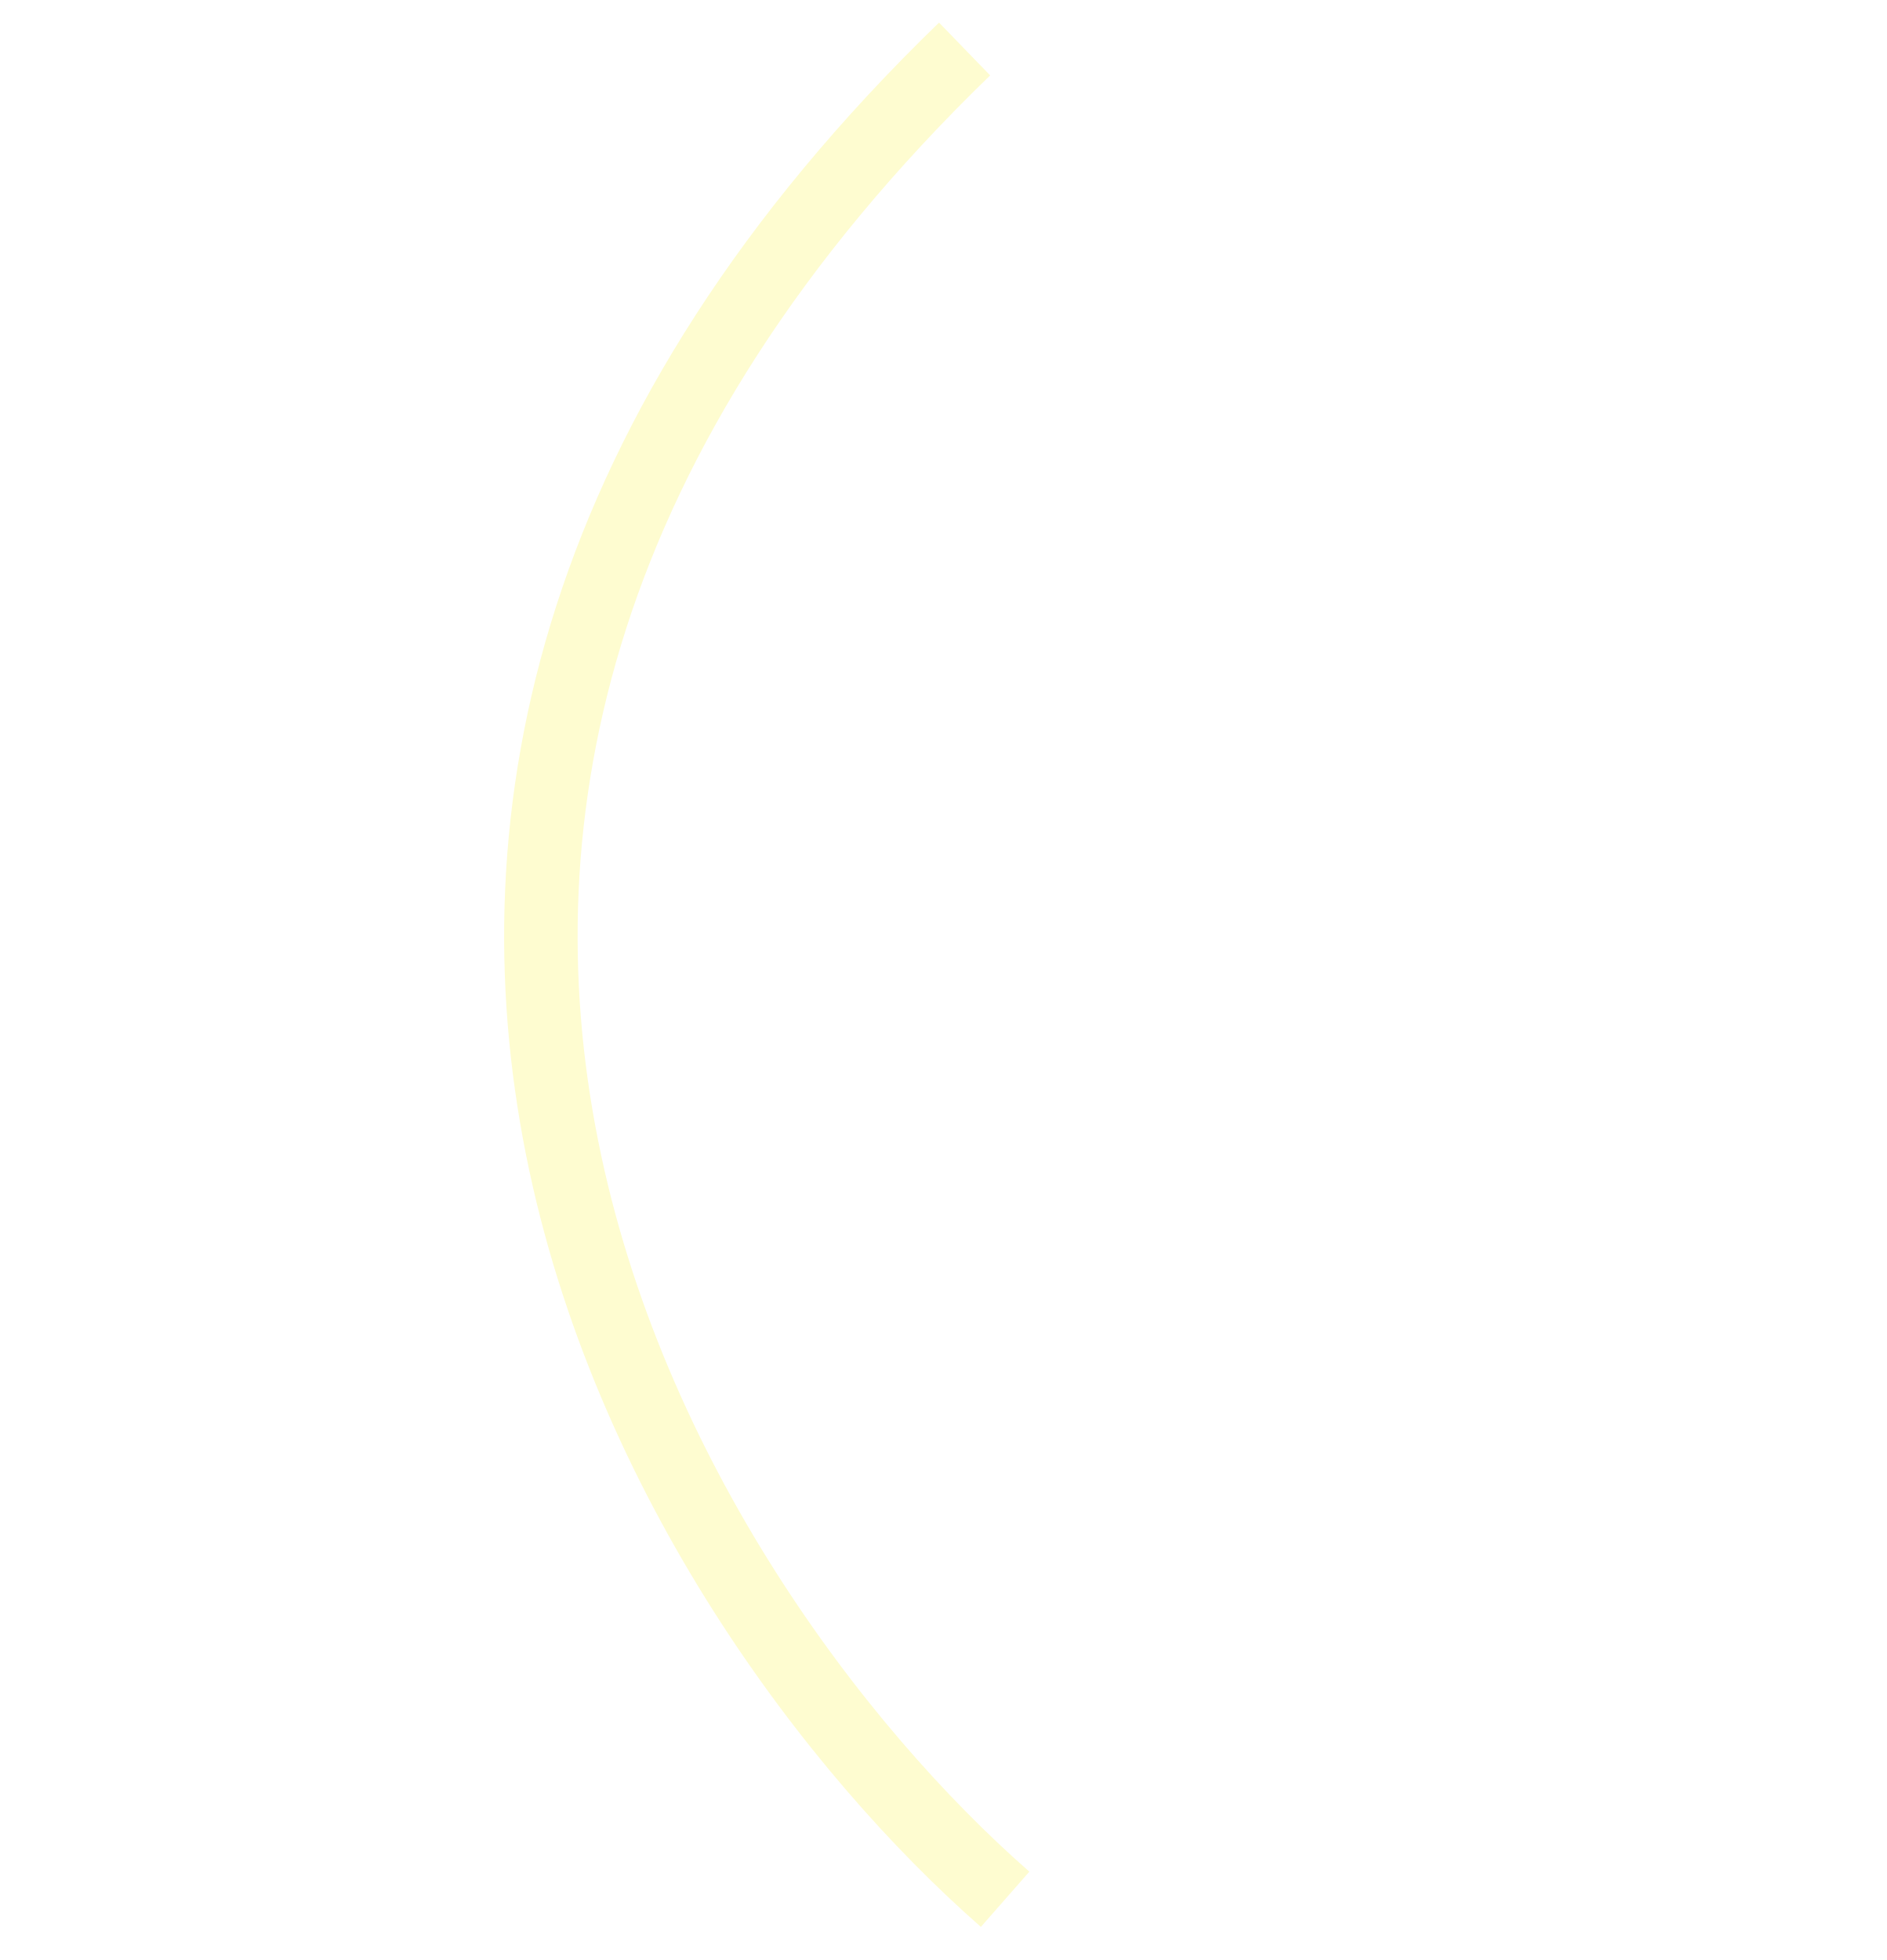
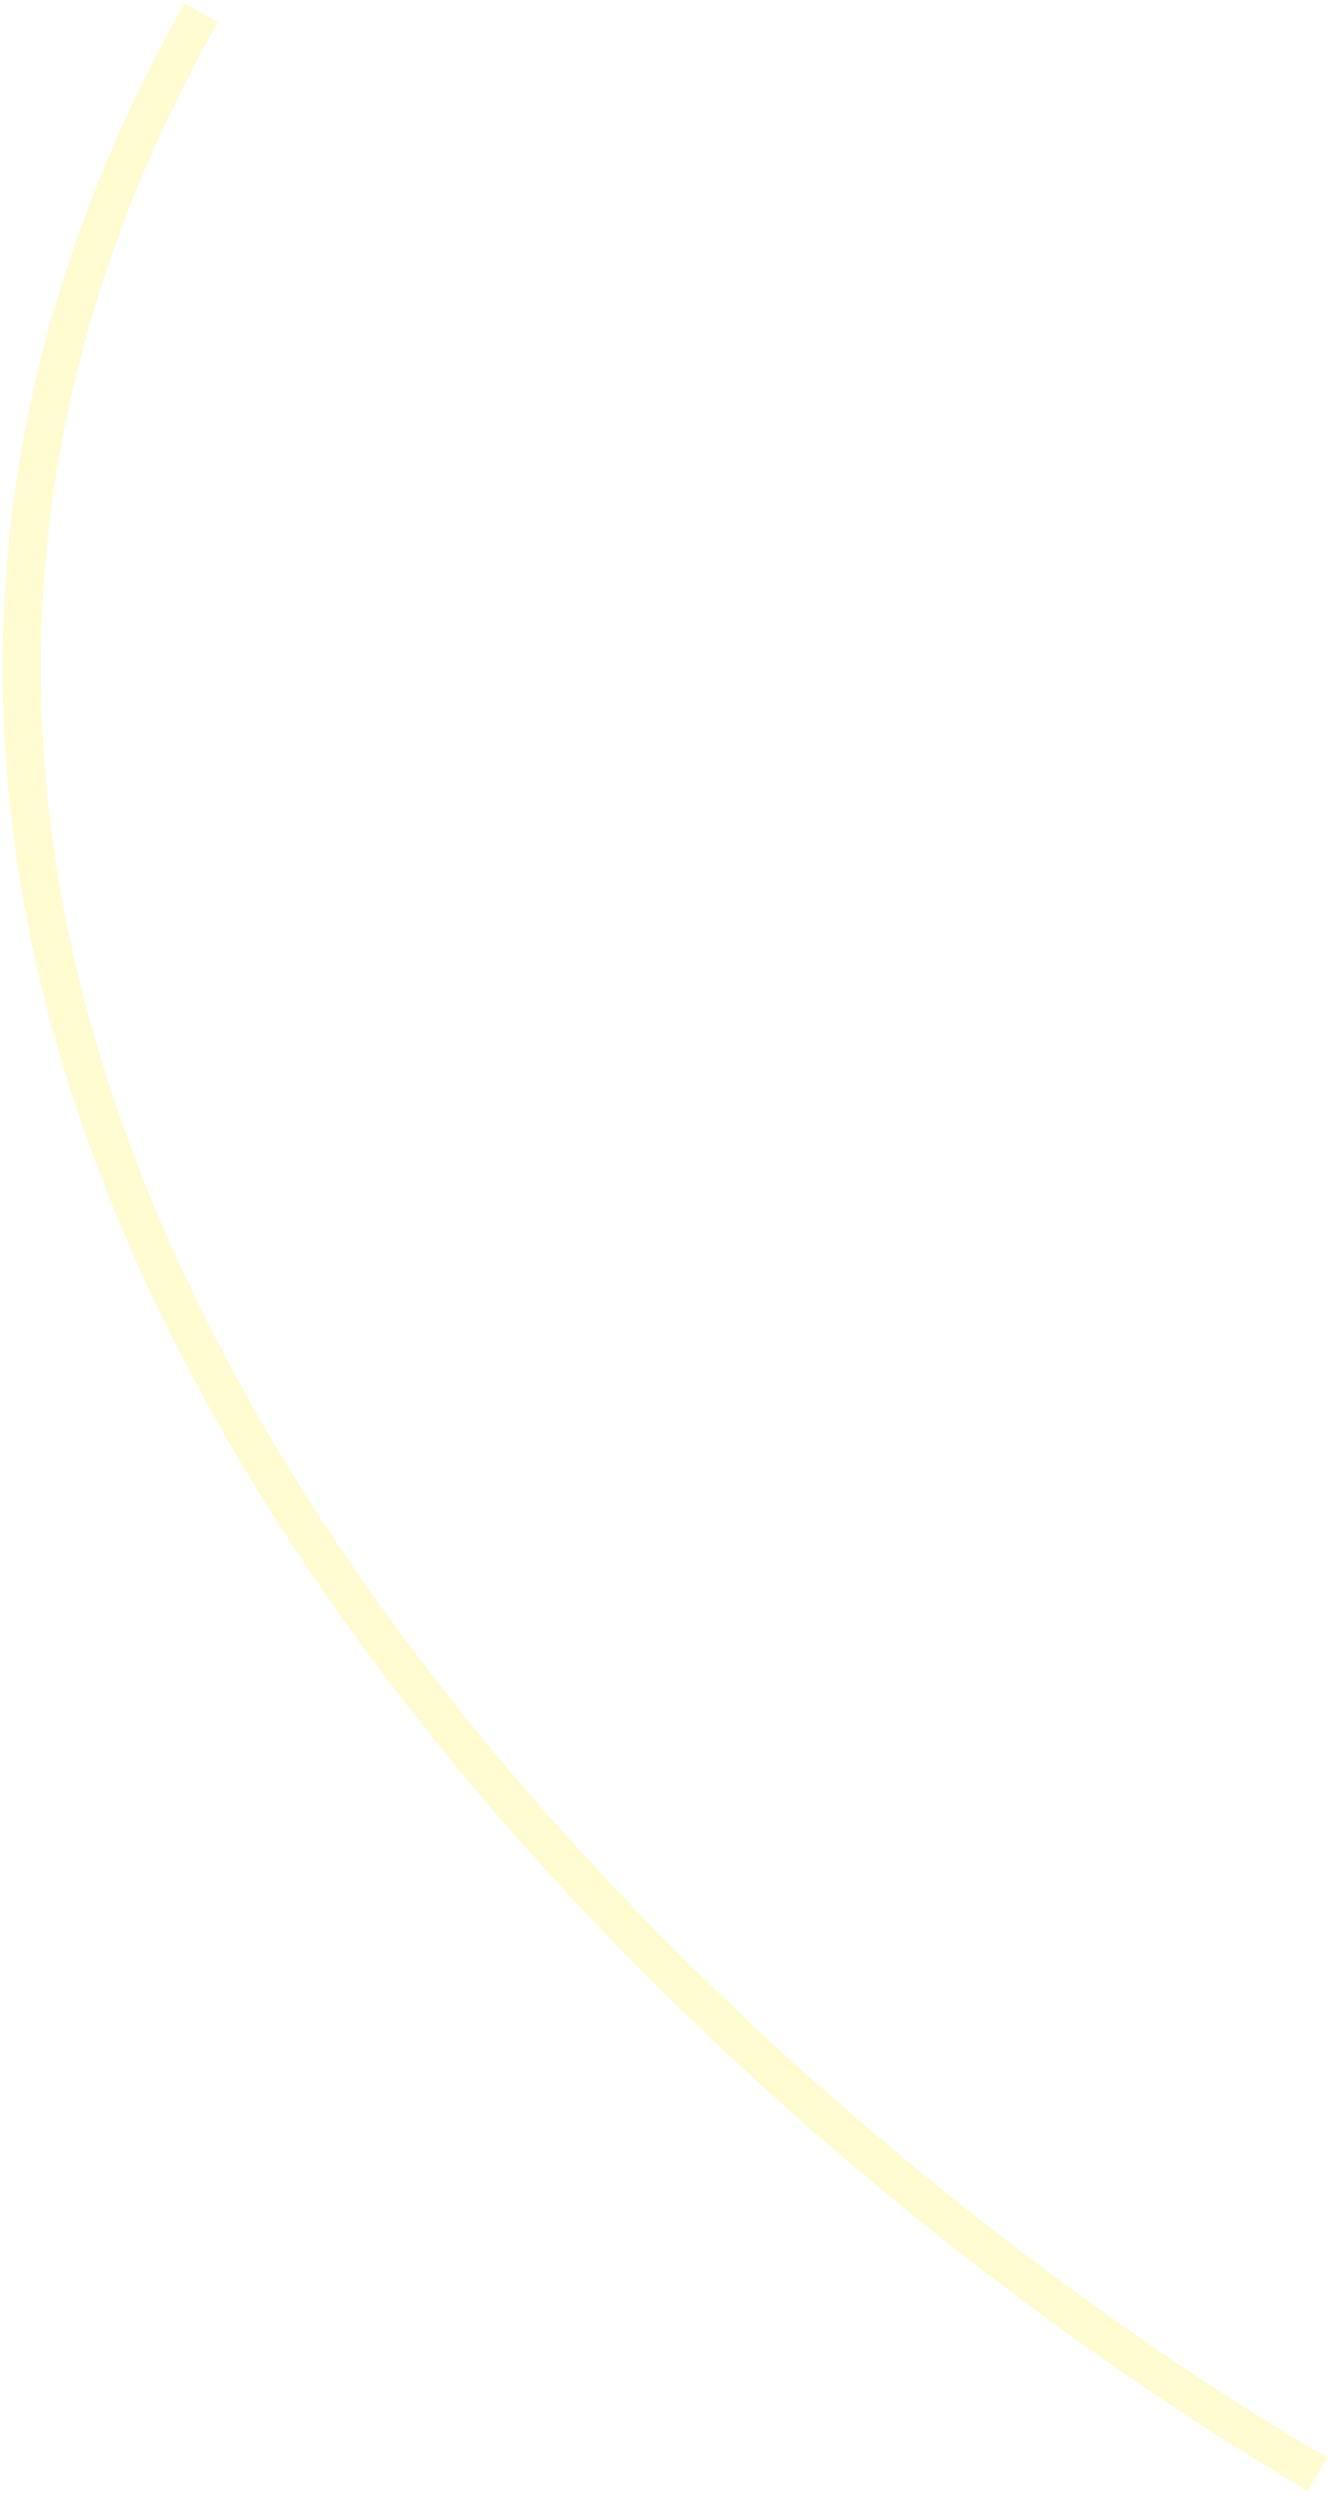
- <svg xmlns="http://www.w3.org/2000/svg" width="77" height="80" viewBox="0 0 77 80" fill="none">
-   <path d="M41.027 77.522C27.102 65.301 7.274 33.088 39.373 2" stroke="#FEFCD0" stroke-width="3" />
+ <svg xmlns="http://www.w3.org/2000/svg" width="105" height="196" viewBox="0 0 105 196" fill="none">
+   <path d="M103.293 193.992C54.117 165.159 -32.236 86.194 15.76 1" stroke="#FEFCD0" stroke-width="3" />
</svg>
